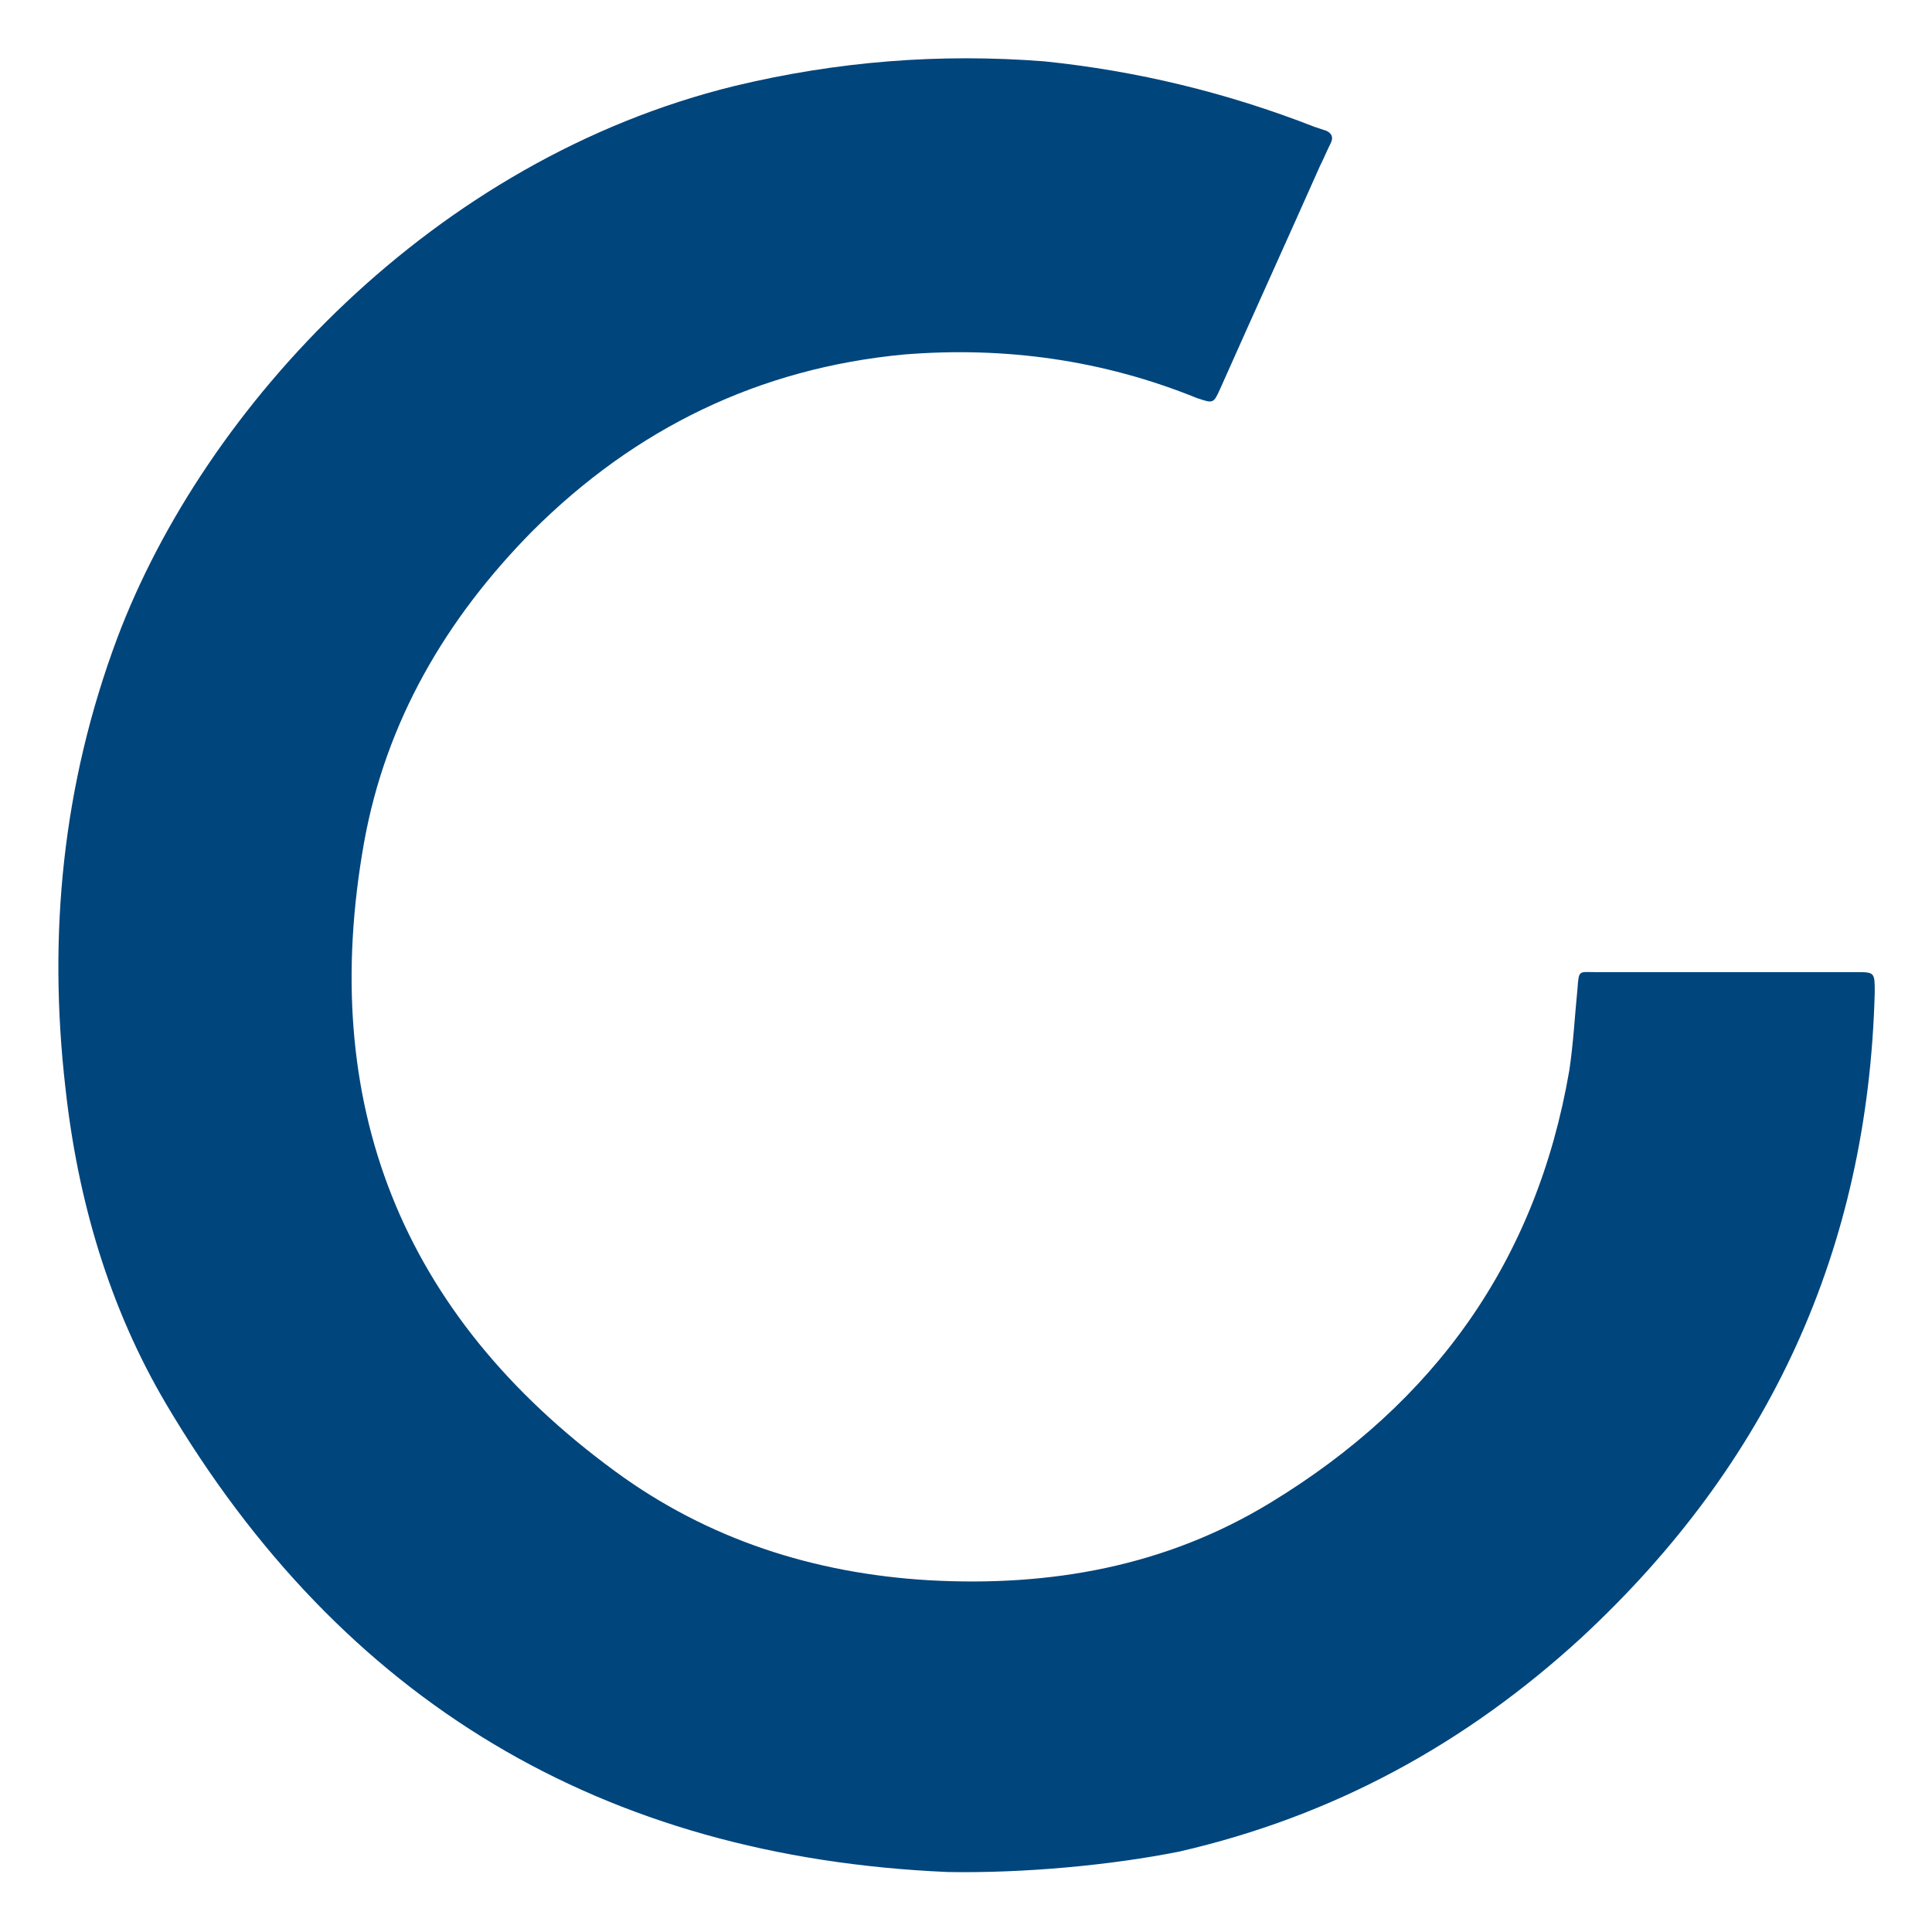
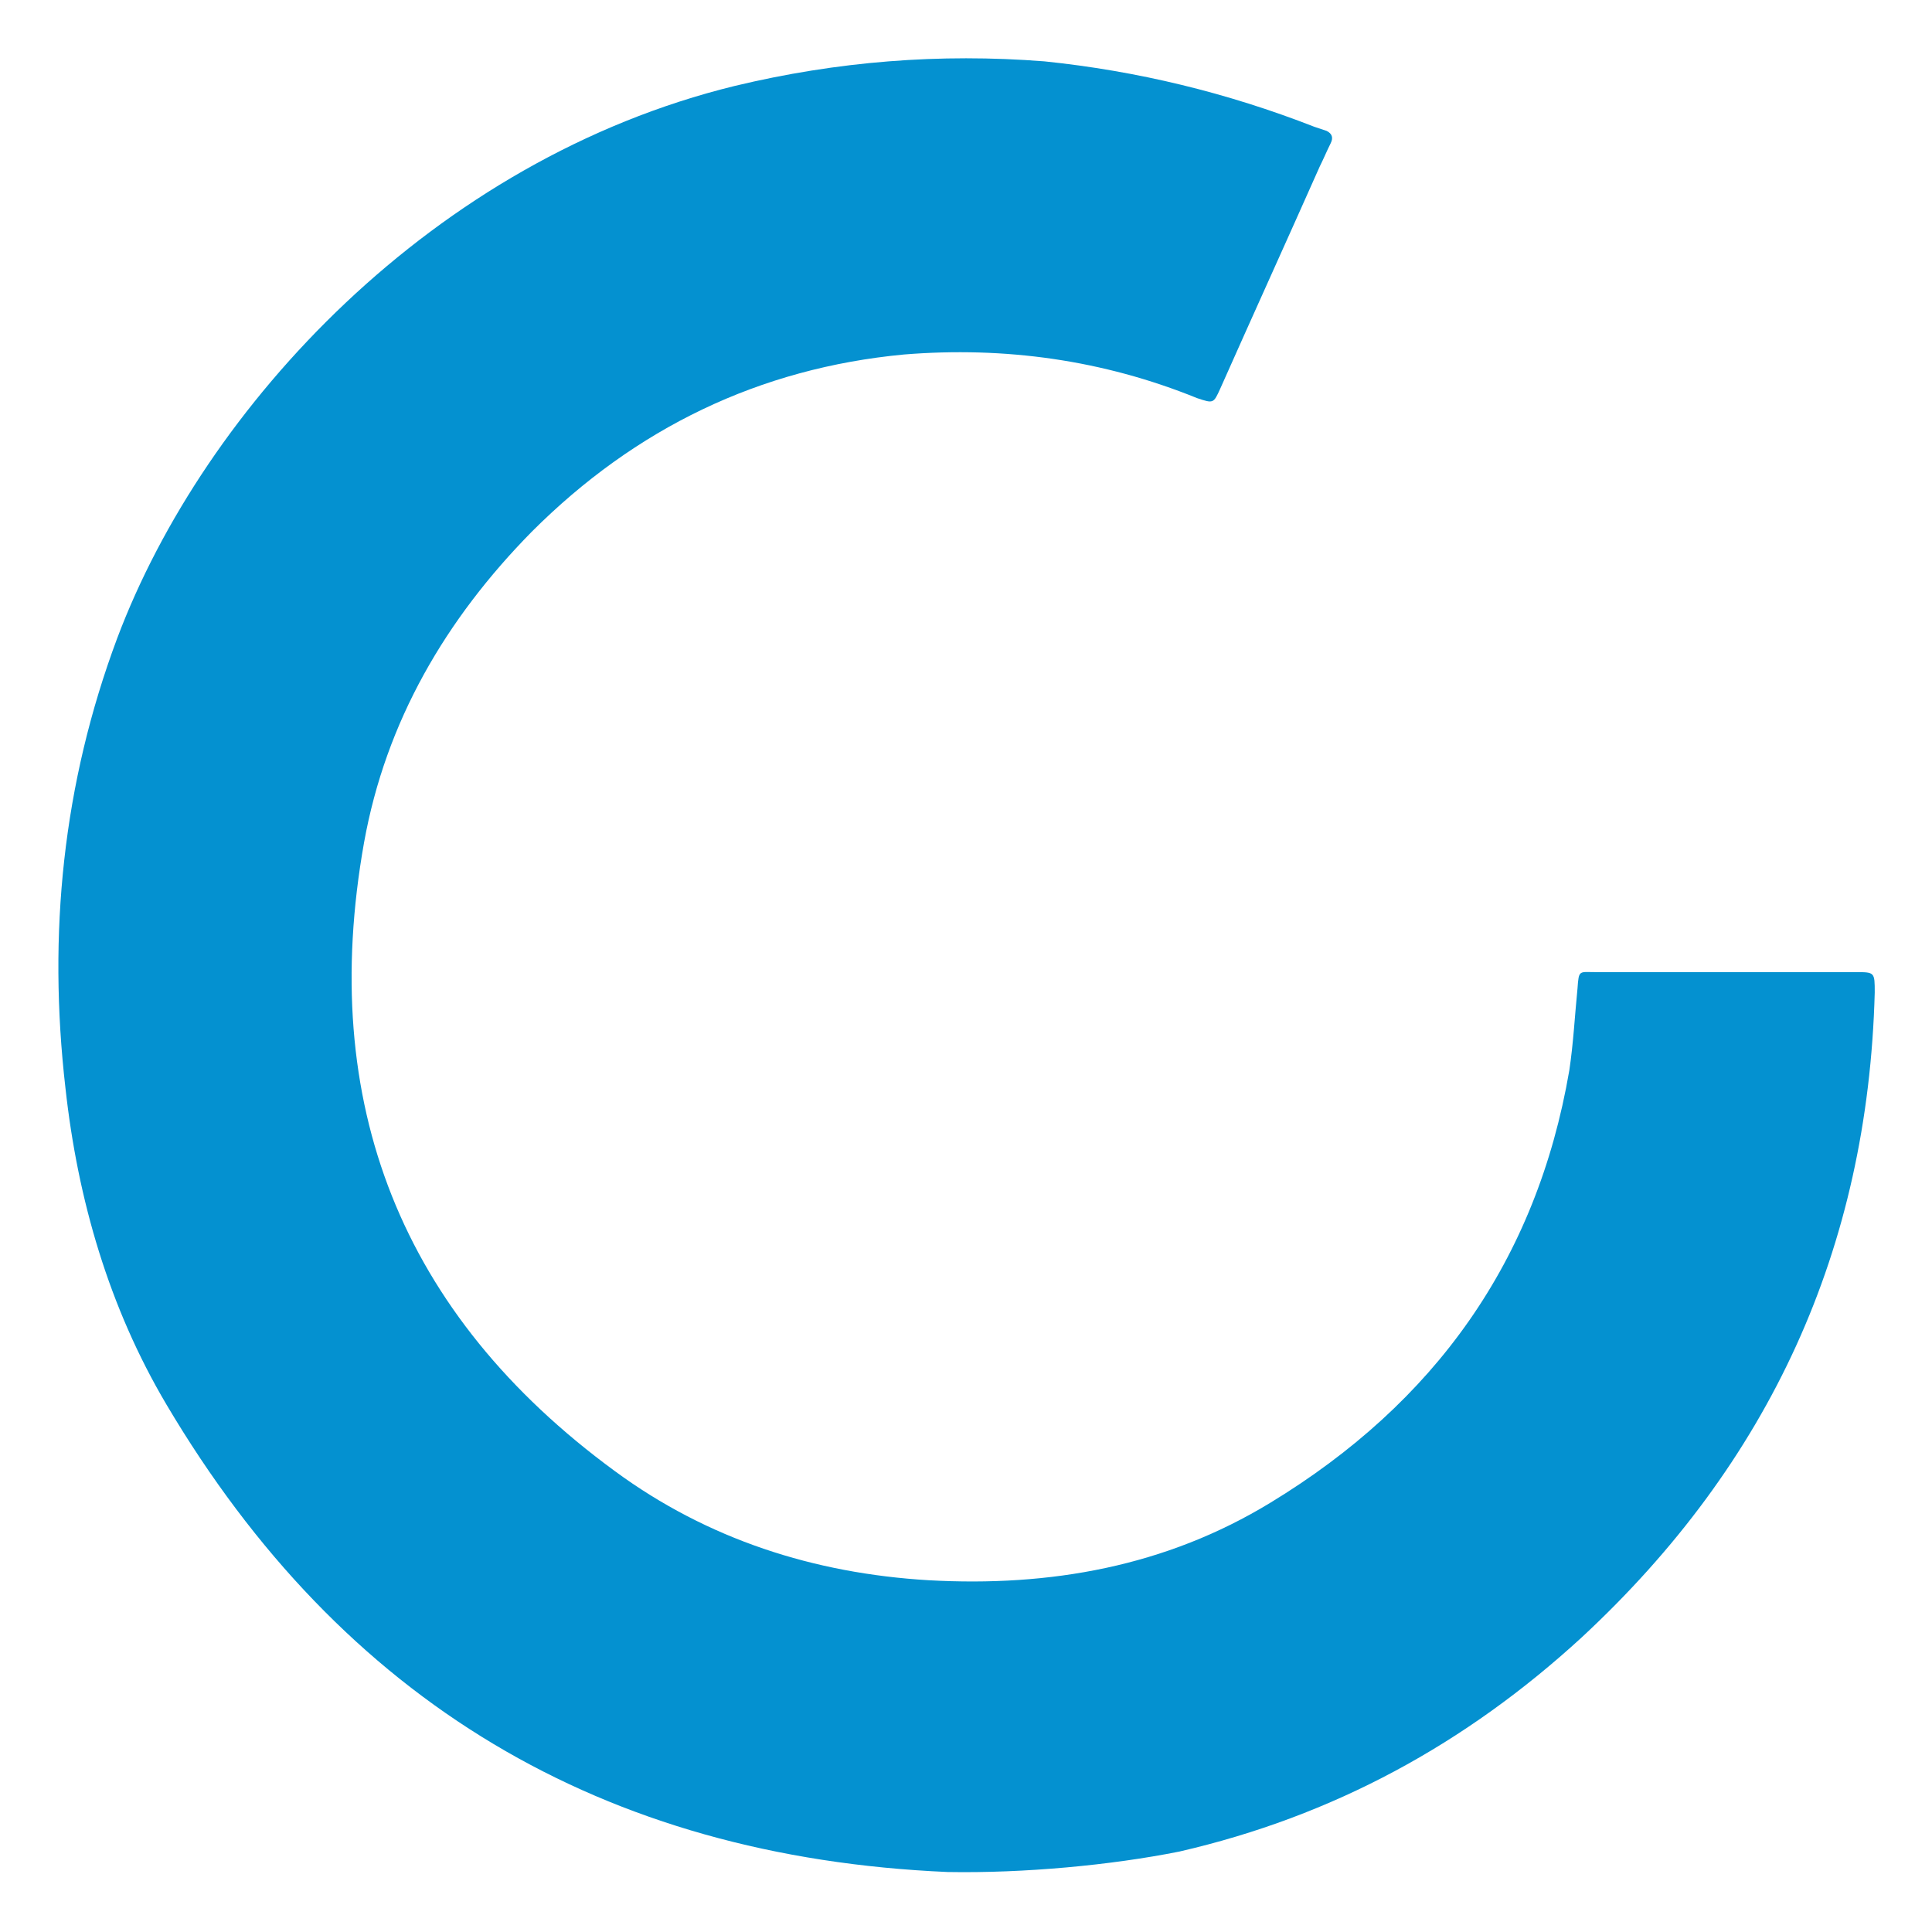
<svg xmlns="http://www.w3.org/2000/svg" version="1.1" id="Calque_1" x="0px" y="0px" viewBox="0 0 141.7 141.7" style="enable-background:new 0 0 141.7 141.7;" xml:space="preserve">
  <style type="text/css">
- 	.st0{fill:#00457C;}
+ 	.st0{fill:#0491D0;}
</style>
-   <path class="st0" d="M69.5,137.3c-25.3-1.1-44.4-12.5-57.3-34.3c-4.2-7.1-6.5-15-7.4-23.2c-1.3-11.3-0.2-22.3,3.8-33  c6.4-17,23.2-35.1,45.3-40.5c7.5-1.8,15-2.4,22.7-1.8C83.4,5.2,90,6.8,96.4,9.3c0.3,0.1,0.6,0.2,0.9,0.3c0.4,0.2,0.5,0.5,0.3,0.9  c-0.3,0.6-0.5,1.1-0.8,1.7c-2.4,5.4-4.9,10.9-7.3,16.3c-0.5,1.1-0.5,1.1-1.7,0.7c-6.9-2.8-14.1-3.8-21.5-3.2  C55.7,27,46.6,31.4,39,39c-6.3,6.4-10.7,13.9-12.3,22.8c-3.4,19.1,2.7,34.6,18.4,46.1c6.8,5,14.6,7.5,23,8c8.9,0.5,17.4-1,25.1-5.7  c12-7.3,19.5-17.7,21.9-31.7c0.3-2,0.4-4,0.6-6c0.1-1.4,0.1-1.2,1.4-1.2c6.3,0,12.7,0,19,0c1.4,0,1.4,0,1.4,1.5  c-0.5,18.8-7.7,34.5-21.5,47.3c-8.5,7.8-18.2,13.1-29.5,15.7C81.5,136.8,75.1,137.4,69.5,137.3z" />
+   <path class="st0" d="M69.5,137.3c-25.3-1.1-44.4-12.5-57.3-34.3C8,95.9,5.7,88,4.8,79.8c-1.3-11.3-0.2-22.3,3.8-33  c6.4-17,23.2-35.1,45.3-40.5c7.5-1.8,15-2.4,22.7-1.8C83.4,5.2,90,6.8,96.4,9.3c0.3,0.1,0.6,0.2,0.9,0.3c0.4,0.2,0.5,0.5,0.3,0.9  c-0.3,0.6-0.5,1.1-0.8,1.7c-2.4,5.4-4.9,10.9-7.3,16.3c-0.5,1.1-0.5,1.1-1.7,0.7c-6.9-2.8-14.1-3.8-21.5-3.2  C55.7,27,46.6,31.4,39,39c-6.3,6.4-10.7,13.9-12.3,22.8c-3.4,19.1,2.7,34.6,18.4,46.1c6.8,5,14.6,7.5,23,8c8.9,0.5,17.4-1,25.1-5.7  c12-7.3,19.5-17.7,21.9-31.7c0.3-2,0.4-4,0.6-6c0.1-1.4,0.1-1.2,1.4-1.2c6.3,0,12.7,0,19,0c1.4,0,1.4,0,1.4,1.5  c-0.5,18.8-7.7,34.5-21.5,47.3c-8.5,7.8-18.2,13.1-29.5,15.7C81.5,136.8,75.1,137.4,69.5,137.3z" />
</svg>
